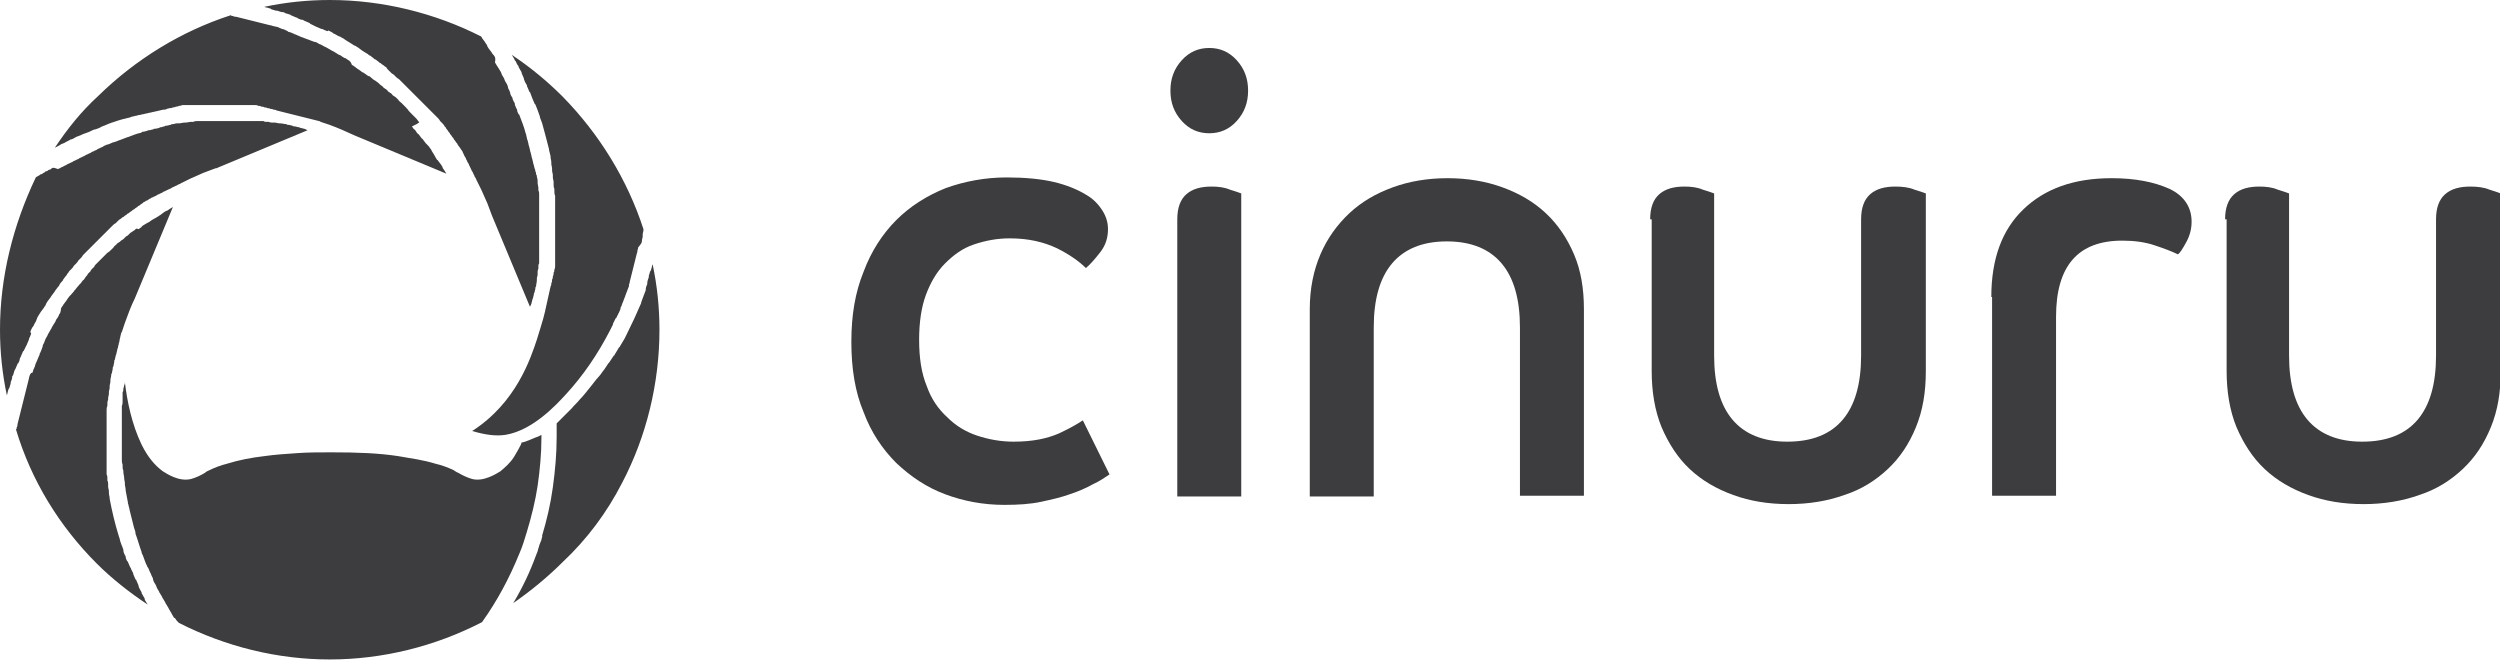
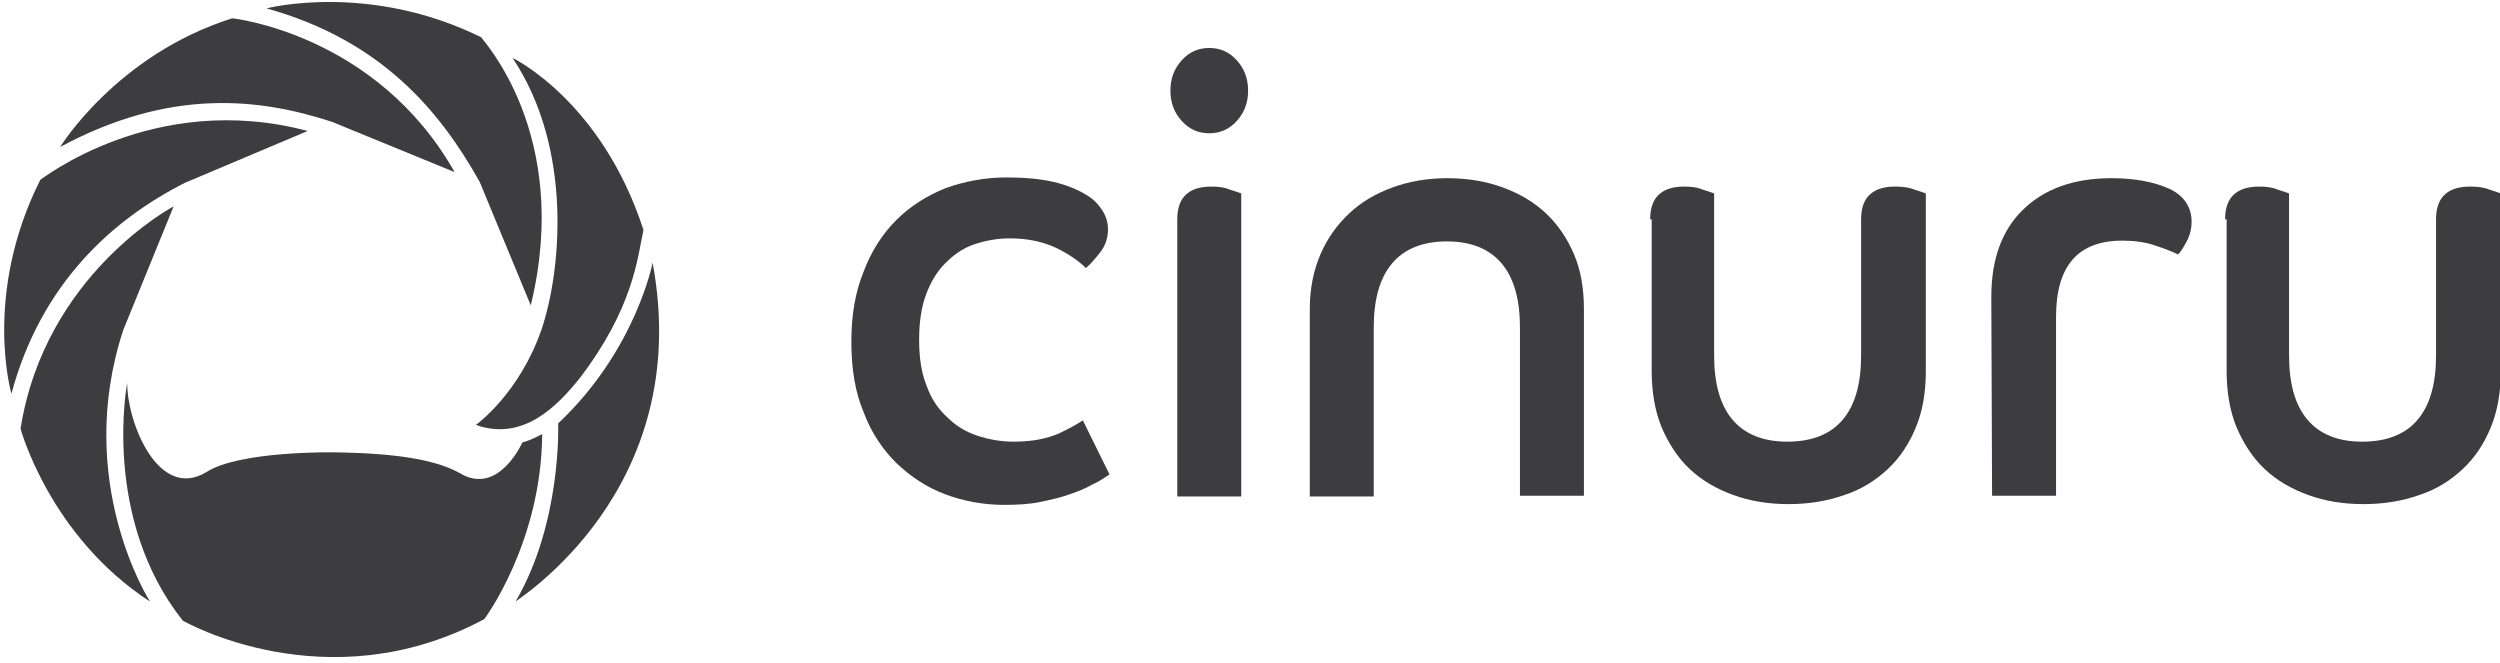
<svg xmlns="http://www.w3.org/2000/svg" version="1.1" id="Layer_1" x="0px" y="0px" viewBox="0 0 328.3 87" style="enable-background:new 0 0 328.3 87;" xml:space="preserve">
  <style type="text/css">
	.st0{fill:#3D3C3E;}
</style>
  <g>
-     <path id="Fill-1" class="st0" d="M145.7,62.3c-0.6,0.4-1.3,0.9-2.2,1.3c-0.9,0.5-1.8,0.9-3,1.3c-1.1,0.4-2.4,0.7-3.8,1   c-1.4,0.3-3,0.4-4.8,0.4c-2.8,0-5.4-0.5-7.8-1.4c-2.4-0.9-4.5-2.3-6.4-4.1c-1.8-1.8-3.3-4-4.3-6.7c-1.1-2.6-1.6-5.7-1.6-9.2   c0-3.5,0.5-6.5,1.6-9.2c1-2.7,2.5-5,4.3-6.8c1.8-1.8,4-3.2,6.5-4.2c2.5-0.9,5.2-1.4,8-1.4c2.4,0,4.5,0.2,6.2,0.6   c1.7,0.4,3.1,1,4.1,1.6c1.1,0.6,1.8,1.4,2.3,2.2c0.5,0.8,0.7,1.6,0.7,2.4c0,1.1-0.3,2.1-1,3c-0.7,0.9-1.3,1.6-1.9,2.1   c-0.9-0.9-2.2-1.8-3.8-2.6c-1.7-0.8-3.7-1.3-6.2-1.3c-1.7,0-3.2,0.3-4.7,0.8c-1.5,0.5-2.7,1.4-3.8,2.5c-1.1,1.1-1.9,2.5-2.5,4.1   c-0.6,1.6-0.9,3.6-0.9,5.9c0,2.4,0.3,4.4,1,6.1c0.6,1.7,1.5,3,2.7,4.1c1.1,1.1,2.4,1.9,3.9,2.4c1.5,0.5,3.1,0.8,4.8,0.8   c2.5,0,4.4-0.4,6-1.1c1.5-0.7,2.5-1.3,3.1-1.7L145.7,62.3z" />
-     <path id="Fill-3" class="st0" d="M154.6,28.8c0-1.5,0.4-2.6,1.2-3.3c0.8-0.7,1.9-1,3.3-1c0.9,0,1.7,0.1,2.4,0.4   c0.7,0.2,1.2,0.4,1.5,0.5v39.8h-8.4V28.8z M158.8,6.3c1.4,0,2.6,0.5,3.6,1.6c1,1.1,1.5,2.4,1.5,4c0,1.6-0.5,2.9-1.5,4   c-1,1.1-2.2,1.6-3.6,1.6c-1.4,0-2.6-0.5-3.6-1.6c-1-1.1-1.5-2.4-1.5-4c0-1.6,0.5-2.9,1.5-4C156.2,6.8,157.4,6.3,158.8,6.3   L158.8,6.3z" />
-     <path id="Fill-5" class="st0" d="M172,40.6c0-2.7,0.5-5.1,1.4-7.2c0.9-2.1,2.2-3.9,3.8-5.4c1.6-1.5,3.5-2.6,5.7-3.4   c2.2-0.8,4.6-1.2,7.2-1.2c2.6,0,5,0.4,7.2,1.2c2.2,0.8,4.1,1.9,5.7,3.4c1.6,1.5,2.8,3.3,3.7,5.4c0.9,2.1,1.3,4.5,1.3,7.2v24.5h-8.4   V43c0-3.7-0.8-6.5-2.4-8.4c-1.6-1.9-4-2.9-7.2-2.9c-3.2,0-5.6,1-7.2,2.9c-1.6,1.9-2.4,4.7-2.4,8.4v22.2H172V40.6z" />
-     <path id="Fill-7" class="st0" d="M216.7,28.8c0-1.5,0.4-2.6,1.2-3.3c0.8-0.7,1.9-1,3.3-1c0.9,0,1.7,0.1,2.4,0.4   c0.7,0.2,1.2,0.4,1.5,0.5v21.3c0,3.7,0.8,6.5,2.4,8.4c1.6,1.9,4,2.9,7.2,2.9c3.3,0,5.7-1,7.3-2.9c1.6-1.9,2.4-4.7,2.4-8.4V28.8   c0-1.5,0.4-2.6,1.2-3.3c0.8-0.7,1.9-1,3.3-1c0.9,0,1.8,0.1,2.5,0.4c0.7,0.2,1.2,0.4,1.5,0.5v23.3c0,2.8-0.4,5.2-1.3,7.4   c-0.9,2.2-2.1,4-3.7,5.5c-1.6,1.5-3.5,2.7-5.7,3.4c-2.2,0.8-4.7,1.2-7.3,1.2c-2.7,0-5.1-0.4-7.3-1.2c-2.2-0.8-4.1-1.9-5.7-3.4   c-1.6-1.5-2.8-3.4-3.7-5.5c-0.9-2.2-1.3-4.7-1.3-7.4V28.8z" />
-     <path id="Fill-9" class="st0" d="M261.5,39c0-5,1.4-8.8,4.2-11.5c2.8-2.7,6.6-4.1,11.6-4.1c3.1,0,5.6,0.5,7.6,1.4   c1.9,0.9,2.9,2.4,2.9,4.3c0,0.9-0.2,1.8-0.7,2.7c-0.5,0.9-0.8,1.4-1.1,1.6c-0.8-0.4-1.9-0.8-3.1-1.2c-1.2-0.4-2.6-0.6-4.2-0.6   c-5.8,0-8.7,3.3-8.7,10v23.5h-8.4V39z" />
-     <path id="Fill-11" class="st0" d="M292.2,28.8c0-1.5,0.4-2.6,1.2-3.3c0.8-0.7,1.9-1,3.3-1c0.9,0,1.7,0.1,2.4,0.4   c0.7,0.2,1.2,0.4,1.5,0.5v21.3c0,3.7,0.8,6.5,2.4,8.4c1.6,1.9,4,2.9,7.2,2.9c3.3,0,5.7-1,7.3-2.9c1.6-1.9,2.4-4.7,2.4-8.4V28.8   c0-1.5,0.4-2.6,1.2-3.3c0.8-0.7,1.9-1,3.3-1c0.9,0,1.8,0.1,2.5,0.4c0.7,0.2,1.2,0.4,1.5,0.5v23.3c0,2.8-0.4,5.2-1.3,7.4   c-0.9,2.2-2.1,4-3.7,5.5c-1.6,1.5-3.5,2.7-5.7,3.4c-2.2,0.8-4.7,1.2-7.3,1.2c-2.7,0-5.1-0.4-7.3-1.2c-2.2-0.8-4.1-1.9-5.7-3.4   c-1.6-1.5-2.8-3.4-3.7-5.5c-0.9-2.2-1.3-4.7-1.3-7.4V28.8z" />
+     <path id="Fill-1" class="st0" d="M145.7,62.3c-0.6,0.4-1.3,0.9-2.2,1.3c-0.9,0.5-1.8,0.9-3,1.3c-1.1,0.4-2.4,0.7-3.8,1   c-1.4,0.3-3,0.4-4.8,0.4c-2.8,0-5.4-0.5-7.8-1.4s-4.5-2.3-6.4-4.1c-1.8-1.8-3.3-4-4.3-6.7c-1.1-2.6-1.6-5.7-1.6-9.2   s0.5-6.5,1.6-9.2c1-2.7,2.5-5,4.3-6.8s4-3.2,6.5-4.2c2.5-0.9,5.2-1.4,8-1.4c2.4,0,4.5,0.2,6.2,0.6s3.1,1,4.1,1.6   c1.1,0.6,1.8,1.4,2.3,2.2c0.5,0.8,0.7,1.6,0.7,2.4c0,1.1-0.3,2.1-1,3s-1.3,1.6-1.9,2.1c-0.9-0.9-2.2-1.8-3.8-2.6   c-1.7-0.8-3.7-1.3-6.2-1.3c-1.7,0-3.2,0.3-4.7,0.8s-2.7,1.4-3.8,2.5c-1.1,1.1-1.9,2.5-2.5,4.1s-0.9,3.6-0.9,5.9   c0,2.4,0.3,4.4,1,6.1c0.6,1.7,1.5,3,2.7,4.1c1.1,1.1,2.4,1.9,3.9,2.4s3.1,0.8,4.8,0.8c2.5,0,4.4-0.4,6-1.1c1.5-0.7,2.5-1.3,3.1-1.7   L145.7,62.3z" />
+     <path id="Fill-3" class="st0" d="M154.6,28.8c0-1.5,0.4-2.6,1.2-3.3c0.8-0.7,1.9-1,3.3-1c0.9,0,1.7,0.1,2.4,0.4   c0.7,0.2,1.2,0.4,1.5,0.5v39.8h-8.4V28.8z M158.8,6.3c1.4,0,2.6,0.5,3.6,1.6s1.5,2.4,1.5,4s-0.5,2.9-1.5,4s-2.2,1.6-3.6,1.6   c-1.4,0-2.6-0.5-3.6-1.6s-1.5-2.4-1.5-4s0.5-2.9,1.5-4S157.4,6.3,158.8,6.3L158.8,6.3z" />
+     <path id="Fill-5" class="st0" d="M172,40.6c0-2.7,0.5-5.1,1.4-7.2s2.2-3.9,3.8-5.4s3.5-2.6,5.7-3.4s4.6-1.2,7.2-1.2   c2.6,0,5,0.4,7.2,1.2c2.2,0.8,4.1,1.9,5.7,3.4c1.6,1.5,2.8,3.3,3.7,5.4s1.3,4.5,1.3,7.2v24.5h-8.4V43c0-3.7-0.8-6.5-2.4-8.4   c-1.6-1.9-4-2.9-7.2-2.9s-5.6,1-7.2,2.9c-1.6,1.9-2.4,4.7-2.4,8.4v22.2H172V40.6z" />
+     <path id="Fill-7" class="st0" d="M216.7,28.8c0-1.5,0.4-2.6,1.2-3.3c0.8-0.7,1.9-1,3.3-1c0.9,0,1.7,0.1,2.4,0.4   c0.7,0.2,1.2,0.4,1.5,0.5v21.3c0,3.7,0.8,6.5,2.4,8.4c1.6,1.9,4,2.9,7.2,2.9c3.3,0,5.7-1,7.3-2.9s2.4-4.7,2.4-8.4V28.8   c0-1.5,0.4-2.6,1.2-3.3c0.8-0.7,1.9-1,3.3-1c0.9,0,1.8,0.1,2.5,0.4c0.7,0.2,1.2,0.4,1.5,0.5v23.3c0,2.8-0.4,5.2-1.3,7.4   c-0.9,2.2-2.1,4-3.7,5.5c-1.6,1.5-3.5,2.7-5.7,3.4c-2.2,0.8-4.7,1.2-7.3,1.2c-2.7,0-5.1-0.4-7.3-1.2c-2.2-0.8-4.1-1.9-5.7-3.4   c-1.6-1.5-2.8-3.4-3.7-5.5c-0.9-2.2-1.3-4.7-1.3-7.4V28.8H216.7z" />
+     <path id="Fill-9" class="st0" d="M261.5,39c0-5,1.4-8.8,4.2-11.5c2.8-2.7,6.6-4.1,11.6-4.1c3.1,0,5.6,0.5,7.6,1.4   c1.9,0.9,2.9,2.4,2.9,4.3c0,0.9-0.2,1.8-0.7,2.7s-0.8,1.4-1.1,1.6c-0.8-0.4-1.9-0.8-3.1-1.2c-1.2-0.4-2.6-0.6-4.2-0.6   c-5.8,0-8.7,3.3-8.7,10v23.5h-8.4L261.5,39L261.5,39z" />
+     <path id="Fill-11" class="st0" d="M292.2,28.8c0-1.5,0.4-2.6,1.2-3.3c0.8-0.7,1.9-1,3.3-1c0.9,0,1.7,0.1,2.4,0.4   c0.7,0.2,1.2,0.4,1.5,0.5v21.3c0,3.7,0.8,6.5,2.4,8.4s4,2.9,7.2,2.9c3.3,0,5.7-1,7.3-2.9c1.6-1.9,2.4-4.7,2.4-8.4V28.8   c0-1.5,0.4-2.6,1.2-3.3c0.8-0.7,1.9-1,3.3-1c0.9,0,1.8,0.1,2.5,0.4c0.7,0.2,1.2,0.4,1.5,0.5v23.3c0,2.8-0.4,5.2-1.3,7.4   s-2.1,4-3.7,5.5s-3.5,2.7-5.7,3.4c-2.2,0.8-4.7,1.2-7.3,1.2c-2.7,0-5.1-0.4-7.3-1.2c-2.2-0.8-4.1-1.9-5.7-3.4s-2.8-3.4-3.7-5.5   c-0.9-2.2-1.3-4.7-1.3-7.4V28.8H292.2z" />
  </g>
-   <path id="Fill-13" class="st0" d="M63.6,5.4c-0.1-0.1-0.2-0.3-0.3-0.4c0-0.1-0.1-0.1-0.1-0.2C57.1,1.7,50.2,0,43.3,0  c-2.9,0-5.8,0.3-8.6,0.9c0.2,0.1,0.5,0.1,0.7,0.2c0.1,0,0.1,0,0.2,0.1c0.2,0.1,0.4,0.1,0.6,0.2c0.1,0,0.1,0,0.2,0  c0.3,0.1,0.5,0.2,0.8,0.2c0.1,0,0.1,0,0.2,0.1c0.2,0.1,0.4,0.1,0.6,0.2c0.1,0,0.1,0,0.2,0.1c0.2,0.1,0.5,0.2,0.7,0.3  c0.1,0,0.1,0,0.2,0.1c0.2,0.1,0.4,0.2,0.6,0.2c0.1,0,0.1,0,0.2,0.1c0.2,0.1,0.5,0.2,0.7,0.3c0,0,0.1,0,0.1,0.1  c0.2,0.1,0.4,0.2,0.6,0.3l0.2,0.1c0.2,0.1,0.5,0.2,0.7,0.3c0,0,0,0,0.1,0c0.2,0.1,0.4,0.2,0.7,0.3L43.1,4c0.2,0.1,0.5,0.2,0.7,0.4  c0.3,0.1,0.5,0.3,0.8,0.4c0.1,0,0.2,0.1,0.2,0.1C45,5,45.2,5.1,45.3,5.2c0.1,0.1,0.2,0.1,0.3,0.2c0.2,0.1,0.3,0.2,0.5,0.3  c0.1,0.1,0.2,0.1,0.3,0.2C46.5,6,46.7,6,46.8,6.1c0.1,0.1,0.2,0.1,0.3,0.2c0.1,0.1,0.3,0.2,0.4,0.3c0.1,0.1,0.2,0.1,0.3,0.2  C48,6.9,48.1,7,48.3,7.1c0.1,0.1,0.2,0.2,0.3,0.2c0.1,0.1,0.3,0.2,0.4,0.3c0.1,0.1,0.2,0.2,0.3,0.2c0.1,0.1,0.3,0.2,0.4,0.3  c0.1,0.1,0.2,0.2,0.3,0.2c0.1,0.1,0.2,0.2,0.4,0.3c0.1,0.1,0.2,0.2,0.3,0.2C50.8,9,50.9,9.1,51,9.2c0.1,0.1,0.2,0.2,0.3,0.3  c0.1,0.1,0.2,0.2,0.4,0.3c0.1,0.1,0.2,0.2,0.3,0.3c0.1,0.1,0.2,0.2,0.4,0.3c0.1,0.1,0.2,0.2,0.3,0.3c0.1,0.1,0.2,0.2,0.3,0.3  c0.1,0.1,0.2,0.2,0.3,0.3c0.1,0.1,0.2,0.2,0.3,0.3c0.1,0.1,0.2,0.2,0.3,0.3c0.1,0.1,0.2,0.2,0.3,0.3c0.1,0.1,0.2,0.2,0.3,0.3  c0.1,0.1,0.2,0.2,0.3,0.3c0.1,0.1,0.2,0.2,0.3,0.3c0.1,0.1,0.2,0.2,0.3,0.3c0.1,0.1,0.2,0.2,0.3,0.3c0.1,0.1,0.2,0.2,0.3,0.3  c0.1,0.1,0.2,0.2,0.3,0.3c0.1,0.1,0.2,0.2,0.3,0.3c0.1,0.1,0.2,0.2,0.3,0.3c0.1,0.1,0.2,0.2,0.3,0.3c0.1,0.1,0.2,0.2,0.3,0.3  c0.1,0.1,0.2,0.2,0.3,0.4c0.1,0.1,0.2,0.2,0.3,0.3c0.1,0.1,0.2,0.2,0.3,0.4c0.1,0.1,0.2,0.2,0.2,0.3c0.1,0.1,0.2,0.2,0.3,0.4  c0.1,0.1,0.2,0.2,0.2,0.3c0.1,0.1,0.2,0.2,0.3,0.4c0.1,0.1,0.2,0.2,0.2,0.3c0.1,0.1,0.2,0.2,0.3,0.4c0.1,0.1,0.2,0.2,0.2,0.3  c0.1,0.1,0.2,0.3,0.3,0.4c0.1,0.1,0.1,0.2,0.2,0.3c0.1,0.1,0.2,0.3,0.2,0.4c0.1,0.1,0.1,0.2,0.2,0.4c0.1,0.1,0.2,0.3,0.2,0.4  c0.1,0.1,0.1,0.2,0.2,0.4c0.1,0.1,0.2,0.3,0.2,0.4c0.1,0.1,0.1,0.2,0.2,0.4c0.1,0.1,0.1,0.3,0.2,0.4c0.1,0.1,0.1,0.2,0.2,0.4  c0.1,0.1,0.1,0.3,0.2,0.4c0.1,0.1,0.1,0.2,0.2,0.4c0,0.1,0.1,0.1,0.1,0.2l0.5,1l0.8,1.8c0.2,0.5,0.4,1.1,0.6,1.6l5,12  c0-0.1,0-0.1,0.1-0.2c0-0.1,0.1-0.2,0.1-0.3c0-0.1,0.1-0.3,0.1-0.4c0-0.1,0.1-0.2,0.1-0.3c0-0.1,0.1-0.3,0.1-0.4  c0-0.1,0-0.2,0.1-0.3c0-0.2,0.1-0.3,0.1-0.5c0-0.1,0-0.2,0.1-0.3c0-0.3,0.1-0.5,0.1-0.8c0-0.1,0-0.2,0-0.2c0-0.2,0.1-0.4,0.1-0.5  c0-0.1,0-0.2,0-0.3c0-0.2,0-0.3,0.1-0.5c0-0.1,0-0.2,0-0.3c0-0.1,0-0.3,0.1-0.4c0-0.1,0-0.2,0-0.3c0-0.1,0-0.3,0-0.4  c0-0.1,0-0.2,0-0.3c0-0.1,0-0.3,0-0.4c0-0.1,0-0.2,0-0.3c0-0.2,0-0.3,0-0.5c0-0.1,0-0.2,0-0.3c0-0.2,0-0.3,0-0.5c0-0.1,0-0.2,0-0.3  c0-0.3,0-0.5,0-0.8c0-0.1,0-0.1,0-0.2c0-0.2,0-0.4,0-0.6c0-0.1,0-0.2,0-0.3c0-0.2,0-0.3,0-0.5c0-0.1,0-0.2,0-0.3c0-0.1,0-0.3,0-0.4  c0-0.1,0-0.2,0-0.4c0-0.1,0-0.3,0-0.4c0-0.1,0-0.2,0-0.4c0-0.1,0-0.3,0-0.4c0-0.1,0-0.2,0-0.4c0-0.1,0-0.3,0-0.4c0-0.1,0-0.2,0-0.3  c0-0.2,0-0.3-0.1-0.5c0-0.1,0-0.2,0-0.3c0-0.2-0.1-0.5-0.1-0.7c0-0.1,0-0.2,0-0.3c0-0.2-0.1-0.4-0.1-0.5c0-0.1,0-0.2-0.1-0.3  c0-0.1,0-0.3-0.1-0.4c0-0.1,0-0.2-0.1-0.4c0-0.1-0.1-0.3-0.1-0.4c0-0.1-0.1-0.2-0.1-0.4c0-0.1-0.1-0.3-0.1-0.4  c0-0.1-0.1-0.2-0.1-0.4c0-0.1-0.1-0.3-0.1-0.4c0-0.1-0.1-0.2-0.1-0.4c0-0.1-0.1-0.3-0.1-0.4c0-0.1-0.1-0.2-0.1-0.4  c0-0.1-0.1-0.3-0.1-0.4c0-0.1-0.1-0.2-0.1-0.3c0-0.2-0.1-0.3-0.1-0.5c0-0.1-0.1-0.2-0.1-0.3c-0.2-0.8-0.5-1.5-0.8-2.3  c0,0,0-0.1-0.1-0.1c-0.1-0.2-0.2-0.4-0.2-0.6c0-0.1-0.1-0.1-0.1-0.2c-0.1-0.2-0.2-0.4-0.2-0.6c0-0.1-0.1-0.2-0.1-0.2  c-0.1-0.2-0.2-0.4-0.2-0.5c0-0.1-0.1-0.2-0.1-0.2c-0.1-0.2-0.2-0.3-0.2-0.5c0-0.1-0.1-0.2-0.1-0.3c-0.1-0.2-0.2-0.3-0.2-0.5  c0-0.1-0.1-0.2-0.1-0.3c-0.1-0.2-0.2-0.3-0.3-0.5c0-0.1-0.1-0.2-0.1-0.3c-0.1-0.2-0.2-0.3-0.3-0.5c0-0.1-0.1-0.2-0.1-0.3  c-0.1-0.2-0.2-0.3-0.3-0.5c-0.1-0.1-0.1-0.2-0.2-0.3c-0.1-0.2-0.2-0.3-0.3-0.5C65.1,7.7,65,7.6,65,7.5c-0.1-0.2-0.2-0.3-0.3-0.4  c-0.1-0.1-0.1-0.2-0.2-0.3c-0.1-0.1-0.2-0.3-0.3-0.4c-0.1-0.1-0.1-0.2-0.2-0.3C64,6,63.9,5.8,63.8,5.7C63.7,5.6,63.7,5.5,63.6,5.4" />
-   <path id="Fill-16" class="st0" d="M7.2,19.4c0.1,0,0.1-0.1,0.2-0.1c0.2-0.1,0.4-0.2,0.7-0.4c0.1,0,0.2-0.1,0.3-0.1  c0.3-0.2,0.6-0.3,0.9-0.5c0,0,0.1,0,0.1,0c0.3-0.1,0.5-0.3,0.8-0.4c0.1,0,0.2-0.1,0.3-0.1c0.2-0.1,0.4-0.2,0.7-0.3  c0.1,0,0.2-0.1,0.3-0.1c0.3-0.1,0.6-0.3,0.9-0.4c0,0,0,0,0.1,0c0.3-0.1,0.6-0.2,0.9-0.4c0.1,0,0.2-0.1,0.3-0.1  c0.2-0.1,0.5-0.2,0.7-0.3c0.1,0,0.2-0.1,0.3-0.1c0.3-0.1,0.6-0.2,0.9-0.3c0,0,0,0,0,0v0v0l0.7-0.2l0,0c0,0,0.1,0,0.1,0  c0.2-0.1,0.5-0.1,0.7-0.2c0.1,0,0.2-0.1,0.3-0.1c0.2,0,0.3-0.1,0.5-0.1c0.1,0,0.2-0.1,0.4-0.1c0.2,0,0.3-0.1,0.5-0.1  c0.1,0,0.3-0.1,0.4-0.1c0.2,0,0.3-0.1,0.5-0.1c0.1,0,0.3-0.1,0.4-0.1c0.2,0,0.3-0.1,0.5-0.1c0.1,0,0.3-0.1,0.4-0.1  c0.1,0,0.3-0.1,0.5-0.1c0.1,0,0.3,0,0.4-0.1c0.1,0,0.3-0.1,0.4-0.1c0.1,0,0.3,0,0.4-0.1c0.1,0,0.3,0,0.4-0.1c0.1,0,0.3,0,0.4-0.1  c0.1,0,0.3,0,0.4-0.1c0.1,0,0.3,0,0.4,0c0.1,0,0.3,0,0.4,0c0.1,0,0.3,0,0.4,0c0.1,0,0.3,0,0.4,0c0.1,0,0.3,0,0.4,0  c0.1,0,0.3,0,0.4,0c0.1,0,0.3,0,0.4,0c0.1,0,0.3,0,0.4,0c0.1,0,0.3,0,0.4,0c0.1,0,0.3,0,0.4,0c0.1,0,0.3,0,0.4,0c0.1,0,0.3,0,0.4,0  c0.1,0,0.3,0,0.4,0c0.1,0,0.3,0,0.4,0c0.1,0,0.3,0,0.4,0c0.1,0,0.3,0,0.4,0c0.1,0,0.3,0,0.4,0c0.1,0,0.3,0,0.4,0c0.1,0,0.3,0,0.4,0  c0.1,0,0.3,0,0.4,0c0.1,0,0.3,0,0.4,0c0.1,0,0.3,0,0.4,0c0.1,0,0.3,0,0.4,0c0.1,0,0.3,0,0.4,0c0.1,0,0.3,0,0.4,0.1  c0.1,0,0.3,0,0.4,0.1c0.1,0,0.3,0,0.4,0.1c0.1,0,0.3,0,0.4,0.1c0.1,0,0.3,0,0.4,0.1c0.1,0,0.3,0,0.4,0.1c0.1,0,0.3,0,0.4,0.1  c0.1,0,0.3,0.1,0.4,0.1c0.1,0,0.3,0.1,0.4,0.1c0.1,0,0.3,0.1,0.4,0.1c0.1,0,0.3,0.1,0.4,0.1c0.1,0,0.3,0.1,0.4,0.1s0.3,0.1,0.4,0.1  c0.1,0,0.3,0.1,0.4,0.1c0.1,0,0.3,0.1,0.4,0.1c0.1,0,0.3,0.1,0.4,0.1c0.1,0,0.3,0.1,0.4,0.1c0.1,0,0.3,0.1,0.4,0.1  c0.1,0,0.3,0.1,0.4,0.1c0.1,0,0.3,0.1,0.4,0.1c0.1,0,0.3,0.1,0.4,0.1c0.1,0,0.2,0.1,0.2,0.1l1.2,0.4c1.1,0.4,2.2,0.9,3.3,1.4l12,5  c0-0.1-0.1-0.1-0.1-0.2c-0.1-0.1-0.1-0.2-0.2-0.3c-0.1-0.1-0.2-0.3-0.2-0.4c-0.1-0.1-0.1-0.2-0.2-0.3c-0.1-0.1-0.2-0.3-0.3-0.4  c-0.1-0.1-0.1-0.2-0.2-0.2c-0.1-0.2-0.2-0.3-0.3-0.5c0-0.1-0.1-0.1-0.1-0.2c-0.1-0.2-0.3-0.4-0.4-0.7c0,0-0.1-0.1-0.1-0.1  c-0.1-0.2-0.2-0.3-0.4-0.5c-0.1-0.1-0.1-0.1-0.2-0.2c-0.1-0.1-0.2-0.3-0.3-0.4c-0.1-0.1-0.1-0.2-0.2-0.2c-0.1-0.1-0.2-0.3-0.3-0.4  c-0.1-0.1-0.1-0.2-0.2-0.2c-0.1-0.1-0.2-0.2-0.3-0.4c-0.1-0.1-0.1-0.2-0.2-0.2c-0.1-0.1-0.2-0.2-0.3-0.4C55.2,16.1,55.1,16,55,16  c-0.1-0.1-0.2-0.3-0.3-0.4c-0.1-0.1-0.1-0.1-0.2-0.2c-0.1-0.1-0.3-0.3-0.4-0.4c0,0-0.1-0.1-0.1-0.1c-0.2-0.2-0.4-0.4-0.5-0.6  c0,0-0.1,0-0.1-0.1c-0.2-0.2-0.3-0.3-0.5-0.5c-0.1-0.1-0.1-0.1-0.2-0.2c-0.1-0.1-0.3-0.2-0.4-0.4c-0.1-0.1-0.1-0.1-0.2-0.2  c-0.1-0.1-0.2-0.2-0.4-0.3c-0.1-0.1-0.2-0.1-0.2-0.2c-0.1-0.1-0.2-0.2-0.4-0.3c-0.1-0.1-0.2-0.1-0.2-0.2c-0.1-0.1-0.2-0.2-0.4-0.3  c-0.1-0.1-0.2-0.1-0.2-0.2c-0.1-0.1-0.3-0.2-0.4-0.3c-0.1-0.1-0.1-0.1-0.2-0.2c-0.1-0.1-0.3-0.2-0.4-0.3c-0.1,0-0.1-0.1-0.2-0.1  c-0.2-0.2-0.4-0.3-0.6-0.5c0,0,0,0-0.1,0c-0.2-0.1-0.4-0.3-0.6-0.4c-0.1-0.1-0.1-0.1-0.2-0.1c-0.1-0.1-0.3-0.2-0.4-0.3  c-0.1-0.1-0.2-0.1-0.3-0.2c-0.1-0.1-0.3-0.2-0.4-0.3c-0.1-0.1-0.2-0.1-0.3-0.2C46.1,8.2,46,8.1,45.9,8c-0.1-0.1-0.2-0.1-0.3-0.2  c-0.1-0.1-0.3-0.2-0.4-0.2c-0.1-0.1-0.2-0.1-0.3-0.2c-0.1-0.1-0.3-0.2-0.4-0.2c-0.1-0.1-0.2-0.1-0.3-0.2c-0.2-0.1-0.3-0.2-0.5-0.3  c-0.1,0-0.2-0.1-0.2-0.1c-0.2-0.1-0.5-0.3-0.7-0.4c-0.3-0.1-0.5-0.3-0.8-0.4c-0.1,0-0.2-0.1-0.2-0.1c-0.2-0.1-0.3-0.2-0.5-0.2  c-0.1,0-0.2-0.1-0.3-0.1c-0.2-0.1-0.3-0.1-0.5-0.2c-0.1,0-0.2-0.1-0.3-0.1c-0.2-0.1-0.3-0.1-0.5-0.2c-0.1,0-0.2-0.1-0.3-0.1  c-0.1-0.1-0.3-0.1-0.4-0.2c-0.1,0-0.2-0.1-0.3-0.1c-0.1-0.1-0.3-0.1-0.4-0.2c-0.1,0-0.2-0.1-0.4-0.1C37.7,4,37.5,4,37.4,3.9  c-0.1,0-0.2-0.1-0.4-0.1c-0.1-0.1-0.3-0.1-0.4-0.2c-0.1,0-0.2-0.1-0.4-0.1c-0.1,0-0.3-0.1-0.4-0.1c-0.1,0-0.2-0.1-0.4-0.1  c-0.1,0-0.3-0.1-0.4-0.1c-0.1,0-0.3-0.1-0.4-0.1c-0.1,0-0.3-0.1-0.4-0.1c-0.1,0-0.3-0.1-0.4-0.1c-0.1,0-0.3-0.1-0.4-0.1  c-0.1,0-0.3-0.1-0.4-0.1c-0.1,0-0.3-0.1-0.4-0.1c-0.1,0-0.3-0.1-0.4-0.1c-0.1,0-0.3-0.1-0.4-0.1c-0.1,0-0.3-0.1-0.4-0.1  c-0.1,0-0.3-0.1-0.4-0.1c-0.1,0-0.3,0-0.4-0.1c-0.1,0-0.2,0-0.3-0.1c-6.5,2.1-12.5,5.8-17.4,10.6C10.6,14.7,8.8,17,7.2,19.4" />
-   <path id="Fill-18" class="st0" d="M84.3,31.6c0-0.2,0.1-0.4,0.1-0.5c0-0.1,0-0.2,0-0.3c0-0.2,0.1-0.4,0.1-0.6l0-0.1  c-2.1-6.5-5.8-12.5-10.6-17.4c-2.1-2.1-4.3-3.9-6.7-5.5c0.1,0.2,0.3,0.4,0.4,0.7c0,0,0,0.1,0.1,0.1c0.1,0.2,0.2,0.5,0.4,0.7l0,0.1  c0.1,0.2,0.3,0.5,0.4,0.7l0,0.1c0.1,0.2,0.2,0.5,0.3,0.7c0,0,0,0.1,0,0.1c0.1,0.3,0.2,0.5,0.4,0.8c0,0,0,0,0,0.1  c0.1,0.2,0.2,0.5,0.3,0.7c0,0,0,0.1,0.1,0.1c0.1,0.3,0.2,0.5,0.3,0.8c0,0,0,0,0,0c0.1,0.2,0.2,0.5,0.3,0.7c0,0,0,0.1,0.1,0.1  c0.2,0.5,0.4,1,0.6,1.6c0,0,0,0.1,0,0.1c0.1,0.3,0.2,0.5,0.3,0.8c0.3,1.1,0.6,2.2,0.9,3.4c0,0,0,0,0,0.1c0.1,0.3,0.1,0.5,0.2,0.8  c0,0,0,0.1,0,0.1c0,0.2,0.1,0.5,0.1,0.7c0,0.1,0,0.1,0,0.2c0,0.2,0.1,0.4,0.1,0.7c0,0.1,0,0.2,0,0.2c0,0.2,0.1,0.4,0.1,0.6  c0,0.1,0,0.2,0,0.3c0,0.2,0.1,0.4,0.1,0.6c0,0.1,0,0.2,0,0.3c0,0.2,0,0.4,0.1,0.6c0,0.1,0,0.2,0,0.3c0,0.2,0,0.4,0.1,0.6  c0,0.1,0,0.2,0,0.3c0,0.2,0,0.4,0,0.5c0,0.1,0,0.2,0,0.3c0,0.2,0,0.3,0,0.5c0,0.1,0,0.2,0,0.4c0,0.2,0,0.3,0,0.5c0,0.1,0,0.2,0,0.4  c0,0.2,0,0.3,0,0.5c0,0.1,0,0.2,0,0.4c0,0.2,0,0.3,0,0.5c0,0.1,0,0.3,0,0.4c0,0.2,0,0.3,0,0.5c0,0.1,0,0.3,0,0.4c0,0.2,0,0.3,0,0.5  c0,0.1,0,0.3,0,0.4c0,0.2,0,0.3,0,0.5c0,0.1,0,0.3,0,0.4c0,0.2,0,0.3,0,0.5c0,0.1,0,0.3,0,0.4c0,0.2,0,0.3,0,0.5c0,0.1,0,0.3,0,0.4  c0,0.2,0,0.3-0.1,0.5c0,0.1,0,0.3-0.1,0.4c0,0.2,0,0.3-0.1,0.5c0,0.1,0,0.3-0.1,0.4c0,0.2,0,0.3-0.1,0.5c0,0.1,0,0.3-0.1,0.4  c0,0.2-0.1,0.3-0.1,0.5c0,0.1-0.1,0.3-0.1,0.4c0,0.2-0.1,0.3-0.1,0.5c0,0.1-0.1,0.3-0.1,0.4c0,0.2-0.1,0.3-0.1,0.5  c0,0.1-0.1,0.3-0.1,0.4c0,0.2-0.1,0.3-0.1,0.5c0,0.1-0.1,0.3-0.1,0.4c0,0.2-1,3.4-1,3.4c-0.8,2.4-2.7,8.3-8.5,12  c1.7,0.5,3.1,0.7,4.4,0.5c3.6-0.6,6.7-4,7.9-5.3c2.3-2.5,4.2-5.3,5.8-8.4l0.1-0.2c0.1-0.2,0.2-0.4,0.3-0.6l0-0.1  c0.1-0.2,0.2-0.4,0.3-0.6c0,0,0-0.1,0.1-0.1c0.1-0.2,0.2-0.4,0.3-0.6c0-0.1,0.1-0.1,0.1-0.2c0.1-0.2,0.2-0.4,0.2-0.6  c0-0.1,0.1-0.1,0.1-0.2c0.1-0.2,0.1-0.4,0.2-0.5c0-0.1,0.1-0.2,0.1-0.3c0.1-0.2,0.1-0.3,0.2-0.5c0-0.1,0.1-0.2,0.1-0.3  c0.1-0.2,0.1-0.3,0.2-0.5c0-0.1,0.1-0.2,0.1-0.3c0.1-0.1,0.1-0.3,0.1-0.4c0-0.1,0.1-0.2,0.1-0.4c0-0.1,0.1-0.3,0.1-0.4  c0-0.1,0.1-0.3,0.1-0.4c0-0.1,0.1-0.3,0.1-0.4c0-0.1,0.1-0.3,0.1-0.4c0-0.1,0.1-0.3,0.1-0.4c0-0.1,0.1-0.3,0.1-0.4  c0-0.1,0.1-0.3,0.1-0.4c0-0.1,0.1-0.3,0.1-0.4c0-0.1,0.1-0.3,0.1-0.4c0-0.1,0.1-0.2,0.1-0.4c0-0.2,0.1-0.3,0.1-0.5  C84.3,31.9,84.3,31.8,84.3,31.6" />
-   <path id="Fill-20" class="st0" d="M23,81.2c0.1,0.2,0.2,0.3,0.4,0.5c0,0,0.1,0.1,0.1,0.1c6.1,3.1,12.9,4.8,19.8,4.8  c6.9,0,13.8-1.7,20-4.9c2-2.8,3.6-5.8,4.9-9c0.4-0.9,0.7-1.9,1-2.9c0,0,0,0,0,0c0,0,0,0,0,0c0.6-2,1.1-4,1.4-6  c0.3-2.1,0.5-4.2,0.5-6.3v-0.1c0-0.1,0-0.2,0-0.3c-0.3,0.2-0.6,0.3-0.9,0.4c-0.5,0.2-1.1,0.5-1.6,0.6c0,0,0,0-0.1,0  c0,0.1-0.1,0.2-0.1,0.3c-0.3,0.6-0.6,1.1-0.9,1.6c-0.5,0.8-1.2,1.4-1.8,1.9c-0.5,0.3-2.2,1.4-3.7,1c-0.7-0.2-1.3-0.5-1.8-0.8  c-0.3-0.1-0.5-0.3-0.7-0.4c-0.7-0.3-1.4-0.6-2.3-0.8c-1.6-0.5-3.2-0.7-4.9-1c-2.6-0.4-5.4-0.5-8.8-0.5c-1.6,0-3,0-4.4,0.1  c-1.5,0.1-3,0.2-4.4,0.4c-1.7,0.2-3.3,0.5-4.9,1c-0.8,0.2-1.6,0.5-2.2,0.8c-0.2,0.1-0.5,0.2-0.7,0.4c-0.5,0.3-1.1,0.6-1.8,0.8  c-1.6,0.4-3.2-0.7-3.7-1c-1.1-0.8-2-1.9-2.8-3.5c-1.3-2.7-1.9-5.7-2.2-8.2c0,0.1,0,0.3-0.1,0.4c0,0.2-0.1,0.3-0.1,0.5  c0,0.1,0,0.3-0.1,0.4c0,0.1,0,0.2,0,0.4c0,0.1,0,0.2,0,0.4c0,0.1,0,0.2,0,0.4c0,0.2,0,0.4-0.1,0.6c0,0.1,0,0.3,0,0.4  c0,0.1,0,0.3,0,0.4c0,0.1,0,0.2,0,0.4c0,0.1,0,0.3,0,0.4c0,0.1,0,0.2,0,0.3c0,0.2,0,0.4,0,0.7c0,0.1,0,0.2,0,0.3c0,0.2,0,0.3,0,0.5  c0,0.1,0,0.2,0,0.3c0,0.2,0,0.3,0,0.5c0,0.1,0,0.2,0,0.3c0,0.2,0,0.5,0,0.7c0,0.1,0,0.2,0,0.2c0,0.2,0,0.3,0,0.5c0,0.1,0,0.2,0,0.3  c0,0.2,0,0.4,0,0.6c0,0.1,0,0.1,0,0.2c0,0.2,0,0.5,0.1,0.7c0,0.1,0,0.1,0,0.2c0,0.2,0,0.4,0.1,0.6c0,0.1,0,0.1,0,0.2  c0,0.2,0.1,0.5,0.1,0.7c0,0,0,0,0,0c0,0.3,0.1,0.5,0.1,0.8c0,0,0,0.1,0,0.1c0,0.2,0.1,0.5,0.1,0.7c0,0,0,0.1,0,0.1  c0.1,0.5,0.2,1,0.3,1.6c0,0,0,0,0,0.1c0.1,0.2,0.1,0.5,0.2,0.7c0,0,0,0,0,0.1c0.1,0.5,0.3,1.1,0.4,1.6c0,0,0,0,0,0  c0.1,0.3,0.1,0.5,0.2,0.8c0,0,0,0,0,0c0.1,0.3,0.2,0.5,0.2,0.8c0.3,0.8,0.5,1.6,0.8,2.4c0,0,0,0.1,0,0.1c0.1,0.2,0.2,0.4,0.3,0.7  c0,0.1,0.1,0.2,0.1,0.3c0.1,0.2,0.1,0.3,0.2,0.5c0.1,0.1,0.1,0.3,0.2,0.4c0.1,0.1,0.1,0.2,0.2,0.4c0.1,0.2,0.1,0.3,0.2,0.4  c0,0.1,0.1,0.2,0.1,0.3c0.1,0.2,0.2,0.3,0.2,0.5c0,0.1,0.1,0.2,0.1,0.3c0.1,0.2,0.2,0.3,0.3,0.5c0,0.1,0.1,0.2,0.1,0.3  c0.1,0.2,0.2,0.3,0.3,0.5c0,0.1,0.1,0.2,0.1,0.2c0.1,0.2,0.2,0.3,0.3,0.5c0,0.1,0.1,0.2,0.1,0.2c0.1,0.2,0.2,0.3,0.3,0.5  c0,0.1,0.1,0.2,0.1,0.2c0.1,0.2,0.2,0.3,0.3,0.5c0,0.1,0.1,0.1,0.1,0.2c0.1,0.2,0.2,0.3,0.3,0.5c0,0.1,0.1,0.1,0.1,0.2  c0.1,0.2,0.2,0.3,0.3,0.5C22.9,81.1,23,81.1,23,81.2" />
-   <path id="Fill-23" class="st0" d="M6.8,22.1c-0.1,0.1-0.2,0.2-0.4,0.2c-0.1,0.1-0.2,0.2-0.4,0.2c-0.1,0.1-0.2,0.2-0.3,0.2  c-0.1,0.1-0.2,0.2-0.4,0.2c-0.1,0.1-0.2,0.2-0.3,0.2c-0.1,0.1-0.2,0.1-0.3,0.2C1.7,29.6,0,36.4,0,43.3c0,2.9,0.3,5.8,0.9,8.6  c0.1-0.2,0.1-0.5,0.2-0.7c0-0.1,0-0.1,0.1-0.2c0.1-0.2,0.1-0.4,0.2-0.6c0-0.1,0-0.1,0-0.2c0.1-0.2,0.2-0.5,0.2-0.7  c0-0.1,0-0.1,0.1-0.2c0.1-0.2,0.1-0.4,0.2-0.6c0-0.1,0-0.1,0.1-0.2c0.1-0.2,0.2-0.5,0.3-0.7c0,0,0-0.1,0.1-0.1  c0.1-0.2,0.2-0.4,0.2-0.6l0.1-0.2c0.1-0.2,0.2-0.5,0.3-0.7c0,0,0-0.1,0.1-0.1c0.1-0.2,0.2-0.4,0.3-0.6c0-0.1,0.1-0.1,0.1-0.2  c0.1-0.2,0.2-0.5,0.3-0.7c0,0,0-0.1,0-0.1c0.1-0.2,0.2-0.4,0.3-0.7C4,43.7,4,43.6,4,43.5c0.1-0.2,0.2-0.5,0.4-0.7  c0.1-0.3,0.3-0.5,0.4-0.8c0-0.1,0.1-0.2,0.1-0.3c0.1-0.2,0.2-0.3,0.3-0.5c0.1-0.1,0.1-0.2,0.2-0.3c0.1-0.1,0.2-0.3,0.3-0.4  c0.1-0.1,0.1-0.2,0.2-0.3C6,40.1,6,40,6.1,39.8c0.1-0.1,0.1-0.2,0.2-0.3c0.1-0.1,0.2-0.3,0.3-0.4c0.1-0.1,0.1-0.2,0.2-0.3  c0.1-0.1,0.2-0.3,0.3-0.4c0.1-0.1,0.1-0.2,0.2-0.3c0.1-0.1,0.2-0.3,0.3-0.4c0.1-0.1,0.2-0.2,0.2-0.3C7.9,37.2,8,37.1,8.1,37  c0.1-0.1,0.2-0.2,0.2-0.3c0.1-0.1,0.2-0.3,0.3-0.4c0.1-0.1,0.2-0.2,0.2-0.3c0.1-0.1,0.2-0.2,0.3-0.4c0.1-0.1,0.2-0.2,0.3-0.3  c0.1-0.1,0.2-0.2,0.3-0.4c0.1-0.1,0.2-0.2,0.3-0.3c0.1-0.1,0.2-0.2,0.3-0.4c0.1-0.1,0.2-0.2,0.3-0.3c0.1-0.1,0.2-0.2,0.3-0.4  c0.1-0.1,0.2-0.2,0.3-0.3c0.1-0.1,0.2-0.2,0.3-0.3c0.1-0.1,0.2-0.2,0.3-0.3c0.1-0.1,0.2-0.2,0.3-0.3c0.1-0.1,0.2-0.2,0.3-0.3  c0.1-0.1,0.2-0.2,0.3-0.3c0.1-0.1,0.2-0.2,0.3-0.3c0.1-0.1,0.2-0.2,0.3-0.3c0.1-0.1,0.2-0.2,0.3-0.3c0.1-0.1,0.2-0.2,0.3-0.3  c0.1-0.1,0.2-0.2,0.3-0.3c0.1-0.1,0.2-0.2,0.3-0.3c0.1-0.1,0.2-0.2,0.3-0.3c0.1-0.1,0.2-0.2,0.4-0.3c0.1-0.1,0.2-0.2,0.3-0.3  c0.1-0.1,0.2-0.2,0.4-0.3c0.1-0.1,0.2-0.2,0.3-0.2c0.1-0.1,0.2-0.2,0.4-0.3c0.1-0.1,0.2-0.2,0.3-0.2c0.1-0.1,0.2-0.2,0.4-0.3  c0.1-0.1,0.2-0.2,0.3-0.2c0.1-0.1,0.2-0.2,0.4-0.3c0.1-0.1,0.2-0.2,0.3-0.2c0.1-0.1,0.2-0.2,0.4-0.3c0.1-0.1,0.2-0.2,0.3-0.2  c0.1-0.1,0.3-0.2,0.4-0.2c0.1-0.1,0.2-0.2,0.3-0.2c0.1-0.1,0.3-0.2,0.4-0.2c0.1-0.1,0.2-0.1,0.4-0.2c0.1-0.1,0.3-0.2,0.4-0.2  c0.1-0.1,0.2-0.1,0.4-0.2c0.1-0.1,0.3-0.2,0.4-0.2c0.1-0.1,0.2-0.1,0.4-0.2c0.1-0.1,0.3-0.1,0.4-0.2c0.1-0.1,0.2-0.1,0.4-0.2  c0.1-0.1,0.3-0.1,0.4-0.2c0.1-0.1,0.3-0.1,0.4-0.2c0.1,0,0.1-0.1,0.2-0.1l1-0.5l1.8-0.8c0.5-0.2,1.1-0.4,1.6-0.6c0,0,0,0,0.1,0l12-5  c-0.1,0-0.1,0-0.2-0.1c-0.1,0-0.2-0.1-0.3-0.1c-0.1,0-0.3-0.1-0.4-0.1c-0.1,0-0.2-0.1-0.3-0.1c-0.2,0-0.3-0.1-0.5-0.1  c-0.1,0-0.2,0-0.3-0.1c-0.2,0-0.3-0.1-0.5-0.1c-0.1,0-0.2,0-0.3-0.1c-0.3,0-0.5-0.1-0.8-0.1c0,0-0.1,0-0.1,0c-0.2,0-0.4-0.1-0.6-0.1  c-0.1,0-0.2,0-0.3,0c-0.2,0-0.3,0-0.5-0.1c-0.1,0-0.2,0-0.3,0c-0.1,0-0.3,0-0.4-0.1c-0.1,0-0.2,0-0.3,0c-0.1,0-0.3,0-0.4,0  c-0.1,0-0.2,0-0.3,0c-0.1,0-0.3,0-0.4,0c-0.1,0-0.2,0-0.3,0c-0.1,0-0.3,0-0.4,0c-0.1,0-0.2,0-0.3,0c-0.2,0-0.3,0-0.5,0  c-0.1,0-0.2,0-0.3,0c-0.2,0-0.5,0-0.7,0c-0.1,0-0.1,0-0.2,0c-0.2,0-0.4,0-0.6,0c-0.1,0-0.2,0-0.3,0c-0.2,0-0.3,0-0.5,0  c-0.1,0-0.2,0-0.3,0c-0.1,0-0.3,0-0.4,0c-0.1,0-0.2,0-0.3,0c-0.1,0-0.3,0-0.4,0c-0.1,0-0.2,0-0.3,0c-0.1,0-0.3,0-0.4,0  c-0.1,0-0.2,0-0.3,0c-0.2,0-0.3,0-0.5,0c-0.1,0-0.2,0-0.3,0c-0.2,0-0.3,0-0.5,0.1c-0.1,0-0.2,0-0.3,0c-0.2,0-0.5,0.1-0.8,0.1  c0,0-0.1,0-0.1,0c-0.2,0-0.5,0.1-0.7,0.1c-0.1,0-0.2,0-0.3,0c-0.2,0-0.3,0.1-0.5,0.1c-0.1,0-0.2,0-0.3,0.1c-0.2,0-0.3,0.1-0.5,0.1  c-0.1,0-0.2,0-0.3,0.1c-0.2,0-0.3,0.1-0.4,0.1c-0.1,0-0.2,0-0.3,0.1c-0.1,0-0.3,0.1-0.5,0.1c-0.1,0-0.2,0-0.3,0.1  c-0.2,0-0.3,0.1-0.5,0.1c-0.1,0-0.2,0-0.3,0.1c-0.2,0-0.3,0.1-0.5,0.1c-0.1,0-0.2,0-0.2,0.1c-0.2,0.1-0.5,0.1-0.7,0.2l-0.3,0.1  c-0.3,0.1-0.5,0.2-0.8,0.3c-0.1,0-0.2,0.1-0.3,0.1c-0.2,0.1-0.3,0.1-0.5,0.2c-0.1,0-0.2,0.1-0.3,0.1c-0.2,0.1-0.3,0.1-0.5,0.2  c-0.1,0-0.2,0.1-0.4,0.1c-0.1,0.1-0.3,0.1-0.4,0.2c-0.1,0-0.2,0.1-0.4,0.1c-0.1,0.1-0.3,0.1-0.4,0.2c-0.1,0.1-0.2,0.1-0.4,0.2  c-0.1,0.1-0.3,0.1-0.4,0.2c-0.1,0.1-0.2,0.1-0.4,0.2c-0.1,0.1-0.3,0.1-0.4,0.2c-0.1,0.1-0.2,0.1-0.4,0.2c-0.1,0.1-0.3,0.1-0.4,0.2  c-0.1,0.1-0.2,0.1-0.4,0.2c-0.1,0.1-0.3,0.1-0.4,0.2c-0.1,0.1-0.2,0.1-0.4,0.2c-0.1,0.1-0.3,0.1-0.4,0.2c-0.1,0.1-0.2,0.1-0.4,0.2  c-0.1,0.1-0.3,0.1-0.4,0.2c-0.1,0.1-0.2,0.1-0.4,0.2c-0.1,0.1-0.2,0.1-0.4,0.2c-0.1,0.1-0.2,0.1-0.4,0.2C7.1,22,6.9,22,6.8,22.1" />
-   <path id="Fill-26" class="st0" d="M81.7,63.4c3.2-6.1,4.9-13.1,4.9-20.1c0-2.9-0.3-5.8-0.9-8.6c-0.1,0.2-0.1,0.5-0.2,0.7  c0,0.1,0,0.1-0.1,0.2c-0.1,0.2-0.1,0.4-0.2,0.6c0,0,0,0.1,0,0.2c-0.1,0.3-0.2,0.5-0.2,0.8c0,0,0,0.1,0,0.1c-0.1,0.2-0.2,0.5-0.2,0.7  c0,0,0,0.1,0,0.1c-0.1,0.3-0.2,0.5-0.3,0.8l0,0c-0.1,0.3-0.2,0.5-0.3,0.8c0,0,0,0,0,0.1c-0.6,1.4-1.2,2.7-1.9,4.1l-0.3,0.6h0  c0,0,0,0,0,0c-0.2,0.3-0.4,0.7-0.6,1c0,0,0,0.1-0.1,0.1c-0.2,0.3-0.4,0.7-0.6,1c0,0,0,0.1-0.1,0.1c-0.2,0.3-0.4,0.6-0.6,0.9  c0,0-0.1,0.1-0.1,0.1c-0.2,0.3-0.4,0.6-0.6,0.9c0,0-0.1,0.1-0.1,0.1c-0.2,0.3-0.4,0.6-0.7,0.9c0,0,0,0.1-0.1,0.1  c-0.2,0.3-0.5,0.6-0.7,0.9l0,0c-0.5,0.6-1,1.3-1.6,1.9c-0.3,0.4-0.7,0.7-1,1.1l-0.4,0.4c-0.1,0.1-0.3,0.3-0.4,0.4  c-0.1,0.1-0.1,0.1-0.2,0.2c-0.1,0.1-0.1,0.1-0.2,0.2c-0.2,0.2-0.5,0.5-0.8,0.8c0,0.6,0,1.2,0,1.7v0v0v0.1c0,2.2-0.2,4.4-0.5,6.6  c-0.3,2.2-0.8,4.3-1.4,6.3c0,0,0,0,0,0v0c0,0,0,0,0,0c0,0,0,0,0,0l0,0c0,0,0,0,0,0.1c0,0,0,0.1,0,0.1c0,0.1-0.1,0.2-0.1,0.4  c-0.1,0.2-0.1,0.3-0.2,0.5c-0.1,0.2-0.1,0.4-0.2,0.6c0,0.1-0.1,0.3-0.1,0.4c-0.1,0.2-0.1,0.3-0.2,0.5c-0.8,2.2-1.8,4.3-3,6.3  c2.3-1.6,4.5-3.4,6.5-5.4C77.1,70.8,79.7,67.3,81.7,63.4" />
-   <path id="Fill-28" class="st0" d="M19.4,79.4c-0.1-0.2-0.3-0.4-0.4-0.7c0,0,0-0.1,0-0.1c-0.1-0.2-0.3-0.5-0.4-0.7c0,0,0,0,0-0.1  c-0.1-0.2-0.3-0.5-0.4-0.8c0,0,0-0.1,0-0.1c-0.1-0.2-0.2-0.5-0.3-0.7c0,0,0-0.1-0.1-0.1c-0.1-0.2-0.2-0.5-0.3-0.7c0,0,0-0.1,0-0.1  c-0.1-0.2-0.2-0.4-0.3-0.6c0-0.1,0-0.1-0.1-0.2c-0.1-0.2-0.2-0.5-0.3-0.7c0,0,0-0.1-0.1-0.1c-0.1-0.2-0.2-0.4-0.2-0.6  c0-0.1-0.1-0.2-0.1-0.2c-0.1-0.2-0.2-0.4-0.2-0.7c0-0.1-0.1-0.2-0.1-0.3c-0.1-0.2-0.1-0.3-0.2-0.5c0-0.1-0.1-0.2-0.1-0.3  c0-0.1-0.1-0.3-0.1-0.4c0-0.1-0.1-0.2-0.1-0.3c-0.5-1.6-0.9-3.3-1.2-4.9c0,0,0-0.1,0-0.1c0-0.2-0.1-0.4-0.1-0.7c0-0.1,0-0.1,0-0.2  c0-0.2-0.1-0.4-0.1-0.6c0-0.1,0-0.2,0-0.3c0-0.2,0-0.3-0.1-0.5c0-0.1,0-0.2,0-0.3c0-0.2,0-0.3-0.1-0.5c0-0.1,0-0.3,0-0.4  c0-0.1,0-0.3,0-0.4c0-0.1,0-0.3,0-0.4c0-0.1,0-0.3,0-0.4c0-0.2,0-0.3,0-0.5c0-0.1,0-0.2,0-0.4c0-0.2,0-0.3,0-0.5c0-0.1,0-0.2,0-0.3  c0-0.2,0-0.4,0-0.5c0-0.1,0-0.2,0-0.3c0-0.2,0-0.4,0-0.6c0-0.1,0-0.2,0-0.3c0-0.2,0-0.4,0-0.6c0-0.1,0-0.2,0-0.3c0-0.2,0-0.4,0-0.6  c0-0.1,0-0.2,0-0.3c0-0.2,0-0.4,0-0.6c0-0.1,0-0.2,0-0.2c0-0.2,0-0.4,0-0.6c0-0.1,0-0.2,0-0.2c0-0.2,0-0.4,0.1-0.6  c0-0.1,0-0.2,0-0.2c0-0.2,0-0.4,0.1-0.6c0-0.1,0-0.2,0-0.2c0-0.2,0.1-0.4,0.1-0.6c0-0.1,0-0.2,0-0.2c0-0.2,0.1-0.4,0.1-0.6  c0-0.1,0-0.2,0-0.2c0-0.2,0.1-0.4,0.1-0.6c0-0.1,0-0.2,0-0.2c0-0.2,0.1-0.4,0.1-0.6c0-0.1,0-0.2,0.1-0.3c0-0.2,0.1-0.4,0.1-0.6  c0-0.1,0-0.2,0.1-0.3c0-0.2,0.1-0.4,0.1-0.6c0-0.1,0-0.2,0.1-0.3c0-0.2,0.1-0.4,0.1-0.5c0-0.1,0.1-0.2,0.1-0.3  c0-0.2,0.1-0.3,0.1-0.5c0-0.1,0.1-0.2,0.1-0.3c0-0.2,0.1-0.3,0.1-0.5c0-0.1,0.1-0.2,0.1-0.4c0-0.2,0.1-0.3,0.1-0.5  c0-0.1,0.1-0.3,0.1-0.4c0-0.1,0.1-0.2,0.1-0.2l0.4-1.2c0,0,0,0,0,0c0.4-1.1,0.8-2.2,1.3-3.2c0,0,0,0,0,0l5-12  c-0.1,0-0.1,0.1-0.2,0.1c-0.1,0.1-0.2,0.1-0.3,0.2c-0.1,0.1-0.3,0.2-0.4,0.2c-0.1,0.1-0.2,0.1-0.3,0.2c-0.1,0.1-0.3,0.2-0.4,0.3  c-0.1,0.1-0.2,0.1-0.3,0.2c-0.2,0.1-0.3,0.2-0.5,0.3c-0.1,0-0.1,0.1-0.2,0.1c-0.2,0.1-0.4,0.3-0.6,0.4c-0.1,0-0.1,0.1-0.2,0.1  c-0.2,0.1-0.3,0.2-0.5,0.3c-0.1,0.1-0.2,0.1-0.2,0.2c-0.1,0.1-0.3,0.2-0.4,0.3C18,30,17.9,30,17.8,30.1c-0.1,0.1-0.2,0.2-0.4,0.3  c-0.1,0.1-0.2,0.1-0.3,0.2c-0.1,0.1-0.2,0.2-0.3,0.3c-0.1,0.1-0.2,0.1-0.3,0.2c-0.1,0.1-0.2,0.2-0.3,0.3c-0.1,0.1-0.2,0.1-0.3,0.2  c-0.1,0.1-0.2,0.2-0.4,0.3c-0.1,0.1-0.2,0.1-0.2,0.2c-0.1,0.1-0.3,0.2-0.4,0.4c-0.1,0.1-0.1,0.1-0.2,0.2c-0.2,0.2-0.4,0.4-0.6,0.5  c0,0-0.1,0.1-0.1,0.1c-0.1,0.1-0.3,0.3-0.4,0.4c-0.1,0.1-0.1,0.1-0.2,0.2c-0.1,0.1-0.2,0.2-0.3,0.3c-0.1,0.1-0.2,0.2-0.2,0.2  c-0.1,0.1-0.2,0.2-0.3,0.3c-0.1,0.1-0.2,0.2-0.2,0.3c-0.1,0.1-0.2,0.2-0.3,0.3c-0.1,0.1-0.2,0.2-0.2,0.3c-0.1,0.1-0.2,0.2-0.3,0.3  c-0.1,0.1-0.1,0.2-0.2,0.3c-0.1,0.1-0.2,0.2-0.3,0.4c-0.1,0.1-0.1,0.2-0.2,0.2c-0.1,0.1-0.2,0.3-0.3,0.4c-0.1,0.1-0.1,0.1-0.2,0.2  c-0.2,0.2-0.3,0.4-0.5,0.6c0,0,0,0.1-0.1,0.1c-0.1,0.2-0.3,0.4-0.4,0.5c-0.1,0.1-0.1,0.2-0.2,0.2c-0.1,0.1-0.2,0.3-0.3,0.4  c-0.1,0.1-0.1,0.2-0.2,0.3c-0.1,0.1-0.2,0.3-0.3,0.4c-0.1,0.1-0.1,0.2-0.2,0.3c-0.1,0.1-0.2,0.3-0.2,0.4C8,40.9,7.9,41,7.9,41.1  c-0.1,0.1-0.2,0.3-0.2,0.4c-0.1,0.1-0.1,0.2-0.2,0.3c-0.1,0.1-0.2,0.3-0.2,0.4c-0.1,0.1-0.1,0.2-0.2,0.3c-0.1,0.2-0.2,0.3-0.3,0.5  c0,0.1-0.1,0.2-0.1,0.2c-0.1,0.2-0.3,0.5-0.4,0.7c-0.1,0.3-0.3,0.5-0.4,0.8c0,0.1-0.1,0.2-0.1,0.3c-0.1,0.2-0.2,0.3-0.2,0.5  c0,0.1-0.1,0.2-0.1,0.3c-0.1,0.2-0.1,0.3-0.2,0.5c-0.1,0.1-0.1,0.2-0.1,0.3c-0.1,0.1-0.1,0.3-0.2,0.4c0,0.1-0.1,0.2-0.1,0.3  c-0.1,0.1-0.1,0.3-0.2,0.4c0,0.1-0.1,0.2-0.1,0.4c-0.1,0.1-0.1,0.3-0.2,0.4c0,0.1-0.1,0.2-0.1,0.4C4,49,4,49.1,3.9,49.3  c0,0.1-0.1,0.2-0.1,0.4c0,0.1-0.1,0.3-0.1,0.4c0,0.1-0.1,0.3-0.1,0.4c0,0.1-0.1,0.3-0.1,0.4c0,0.1-0.1,0.3-0.1,0.4  c0,0.1-0.1,0.3-0.1,0.4c0,0.1-0.1,0.3-0.1,0.4c0,0.1-0.1,0.3-0.1,0.4c0,0.1-0.1,0.3-0.1,0.4c0,0.1-0.1,0.3-0.1,0.4  c0,0.1-0.1,0.3-0.1,0.4c0,0.1-0.1,0.3-0.1,0.4c0,0.1-0.1,0.3-0.1,0.4c0,0.1-0.1,0.3-0.1,0.4c0,0.1-0.1,0.3-0.1,0.4  c0,0.1-0.1,0.3-0.1,0.4c0,0.1,0,0.3-0.1,0.4c0,0.1,0,0.2-0.1,0.3C4.1,63.1,7.8,69.1,12.7,74C14.7,76,17,77.8,19.4,79.4" />
+   <g>
+     <g>
+       <path class="st0" d="M40.4,17.2L24.3,24C14.8,28.8,5.4,37.2,1.5,51.7c0,0-3.8-13,3.8-28.1C5.3,23.7,20.1,11.8,40.4,17.2z" />
+     </g>
+     <g>
+       <path class="st0" d="M59.7,22.6l-16.1-6.6c-9.5-3.1-21.2-4.5-35.7,3.3c0,0,7.4-12.1,22.6-16.9C30.5,2.4,49.4,4.4,59.7,22.6z" />
+     </g>
+     <g>
+       <path class="st0" d="M69.7,40.1L63,23.9C57.8,14.6,50.1,5.3,35,1.1c0,0,13.4-3.5,28.2,3.8C63.1,5,75.2,17.5,69.7,40.1z" />
+     </g>
+     <g>
+       <path class="st0" d="M62.5,55.8c0,0,5.7-4.1,8.6-12.5c2.5-7.3,4.3-23.6-3.8-35.7c0,0,11.7,5.6,17.2,22.6    c-0.8,3.7-1.3,10.2-8.4,19.5C73.2,53.3,68.7,58,62.5,55.8z" />
+     </g>
+     <g>
+       <path class="st0" d="M85.7,34.5c0,0-2.2,11.5-12.4,21.1c0,0,0.5,13-5.6,23.4C67.6,78.9,91.3,64.5,85.7,34.5z" />
+     </g>
+     <g>
+       <path class="st0" d="M22.8,27.1c0,0-16.9,8.9-20.1,29.2c0,0,3.8,14.1,17,22.7c0,0-10.1-15.7-3.5-35.7L22.8,27.1z" />
+     </g>
+     <g>
+       <path class="st0" d="M16.7,50.3c0,0-3.4,17.7,7.3,31.2c0,0,18.9,10.9,39.6-0.2c0,0,7.5-10,7.6-24.3c0,0-1.4,0.8-2.6,1.1    c0,0-3.1,7-8.1,4.1c-2.8-1.6-7.5-2.7-16.8-2.8c0,0-12.3-0.2-16.6,2.6C20.8,65.8,16.7,55.5,16.7,50.3z" />
+     </g>
+   </g>
</svg>
